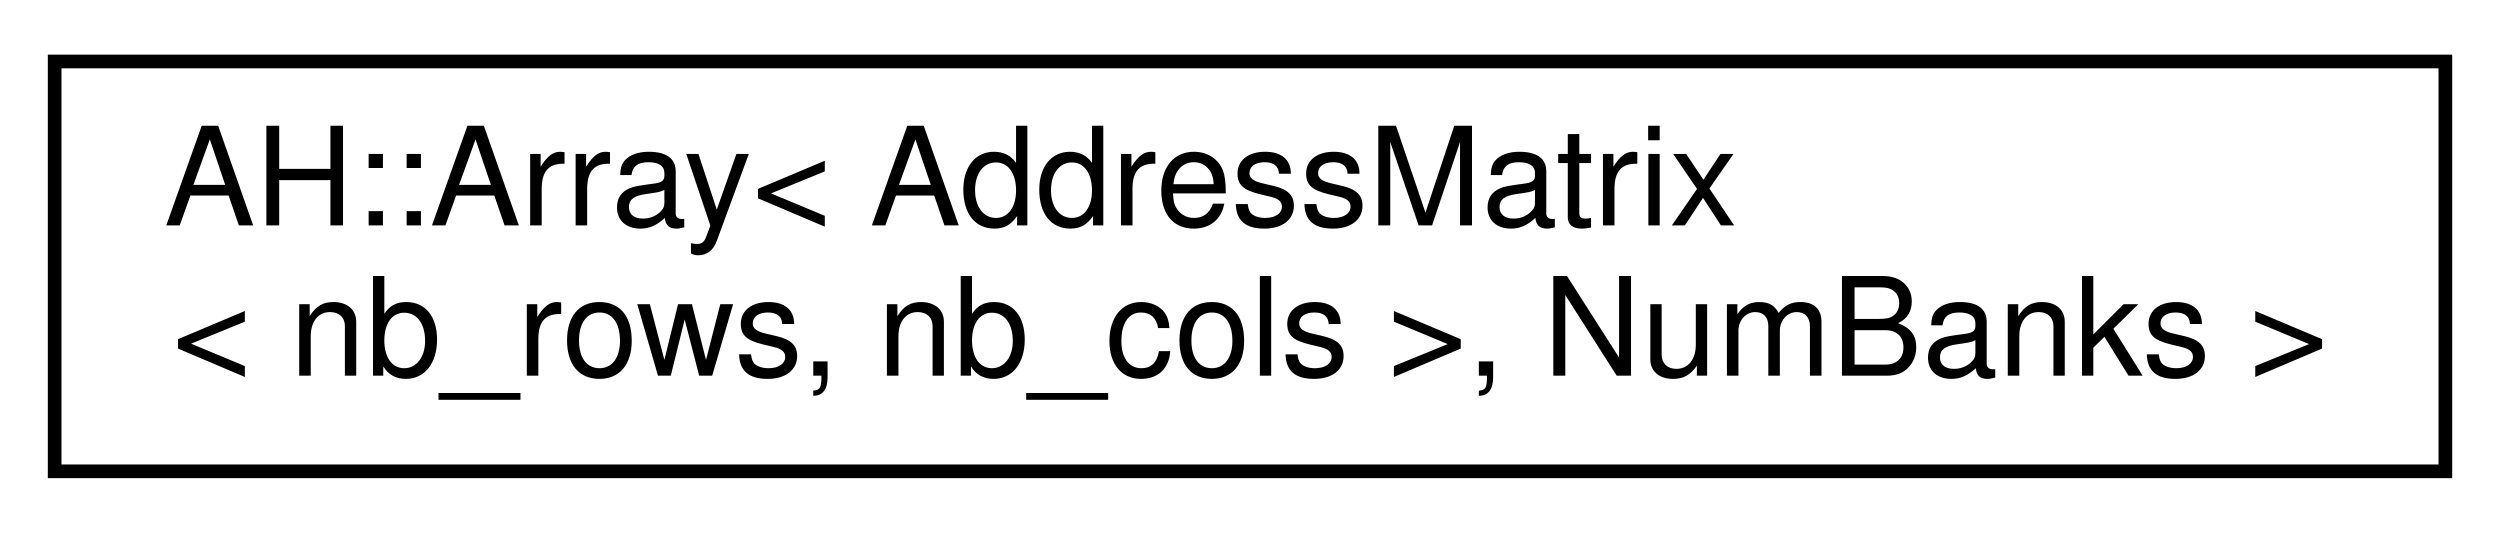
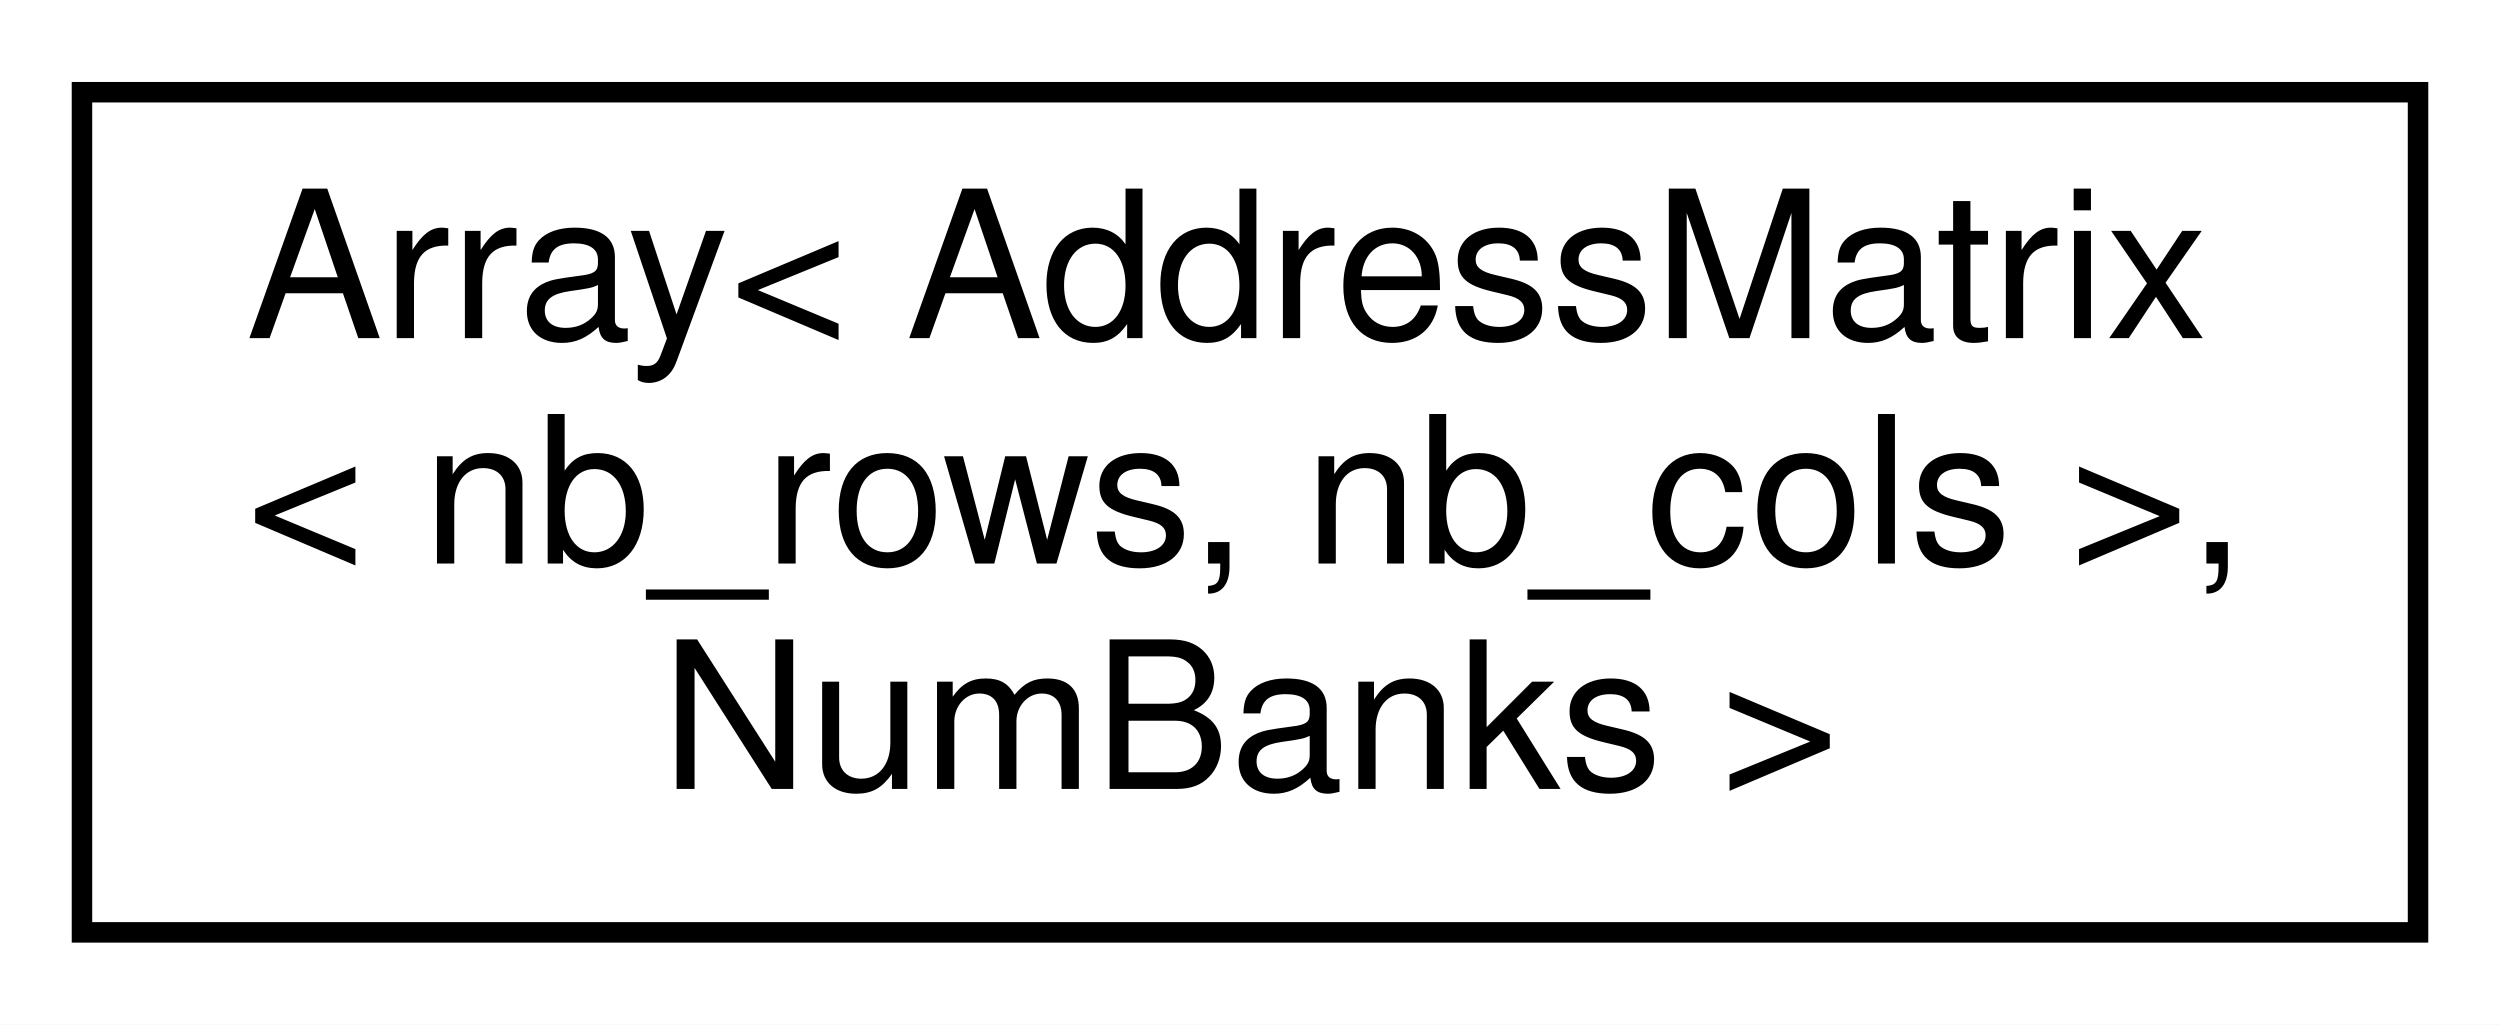
- <svg xmlns="http://www.w3.org/2000/svg" xmlns:xlink="http://www.w3.org/1999/xlink" width="183pt" height="39pt" viewBox="0.00 0.00 183.00 39.00">
-   <g id="graph0" class="graph" transform="scale(1 1) rotate(0) translate(4 35)">
-     <polygon fill="white" stroke="none" points="-4,4 -4,-35 179,-35 179,4 -4,4" />
+ <svg xmlns="http://www.w3.org/2000/svg" xmlns:xlink="http://www.w3.org/1999/xlink" width="122pt" height="50pt" viewBox="0.00 0.00 122.00 50.00">
+   <g id="graph0" class="graph" transform="scale(1 1) rotate(0) translate(4 46)">
+     <polygon fill="white" stroke="none" points="-4,4 -4,-46 118,-46 118,4 -4,4" />
    <g id="node1" class="node">
      <g id="a_node1">
        <a xlink:href="d0/d32/structAH_1_1Array.html" target="_top" xlink:title=" ">
-           <polygon fill="white" stroke="black" points="0,-0.5 0,-30.5 175,-30.5 175,-0.5 0,-0.5" />
-           <text text-anchor="start" x="8" y="-18.5" font-family="Helvetica,sans-Serif" font-size="10.00">AH::Array&lt; AddressMatrix</text>
-           <text text-anchor="middle" x="87.5" y="-7.5" font-family="Helvetica,sans-Serif" font-size="10.00">&lt; nb_rows, nb_cols &gt;, NumBanks &gt;</text>
+           <polygon fill="white" stroke="black" points="0,-0.5 0,-41.5 114,-41.5 114,-0.5 0,-0.5" />
+           <text text-anchor="start" x="8" y="-29.5" font-family="Helvetica,sans-Serif" font-size="10.00">Array&lt; AddressMatrix</text>
+           <text text-anchor="start" x="8" y="-18.5" font-family="Helvetica,sans-Serif" font-size="10.00">&lt; nb_rows, nb_cols &gt;,</text>
+           <text text-anchor="middle" x="57" y="-7.5" font-family="Helvetica,sans-Serif" font-size="10.00"> NumBanks &gt;</text>
        </a>
      </g>
    </g>
  </g>
</svg>
